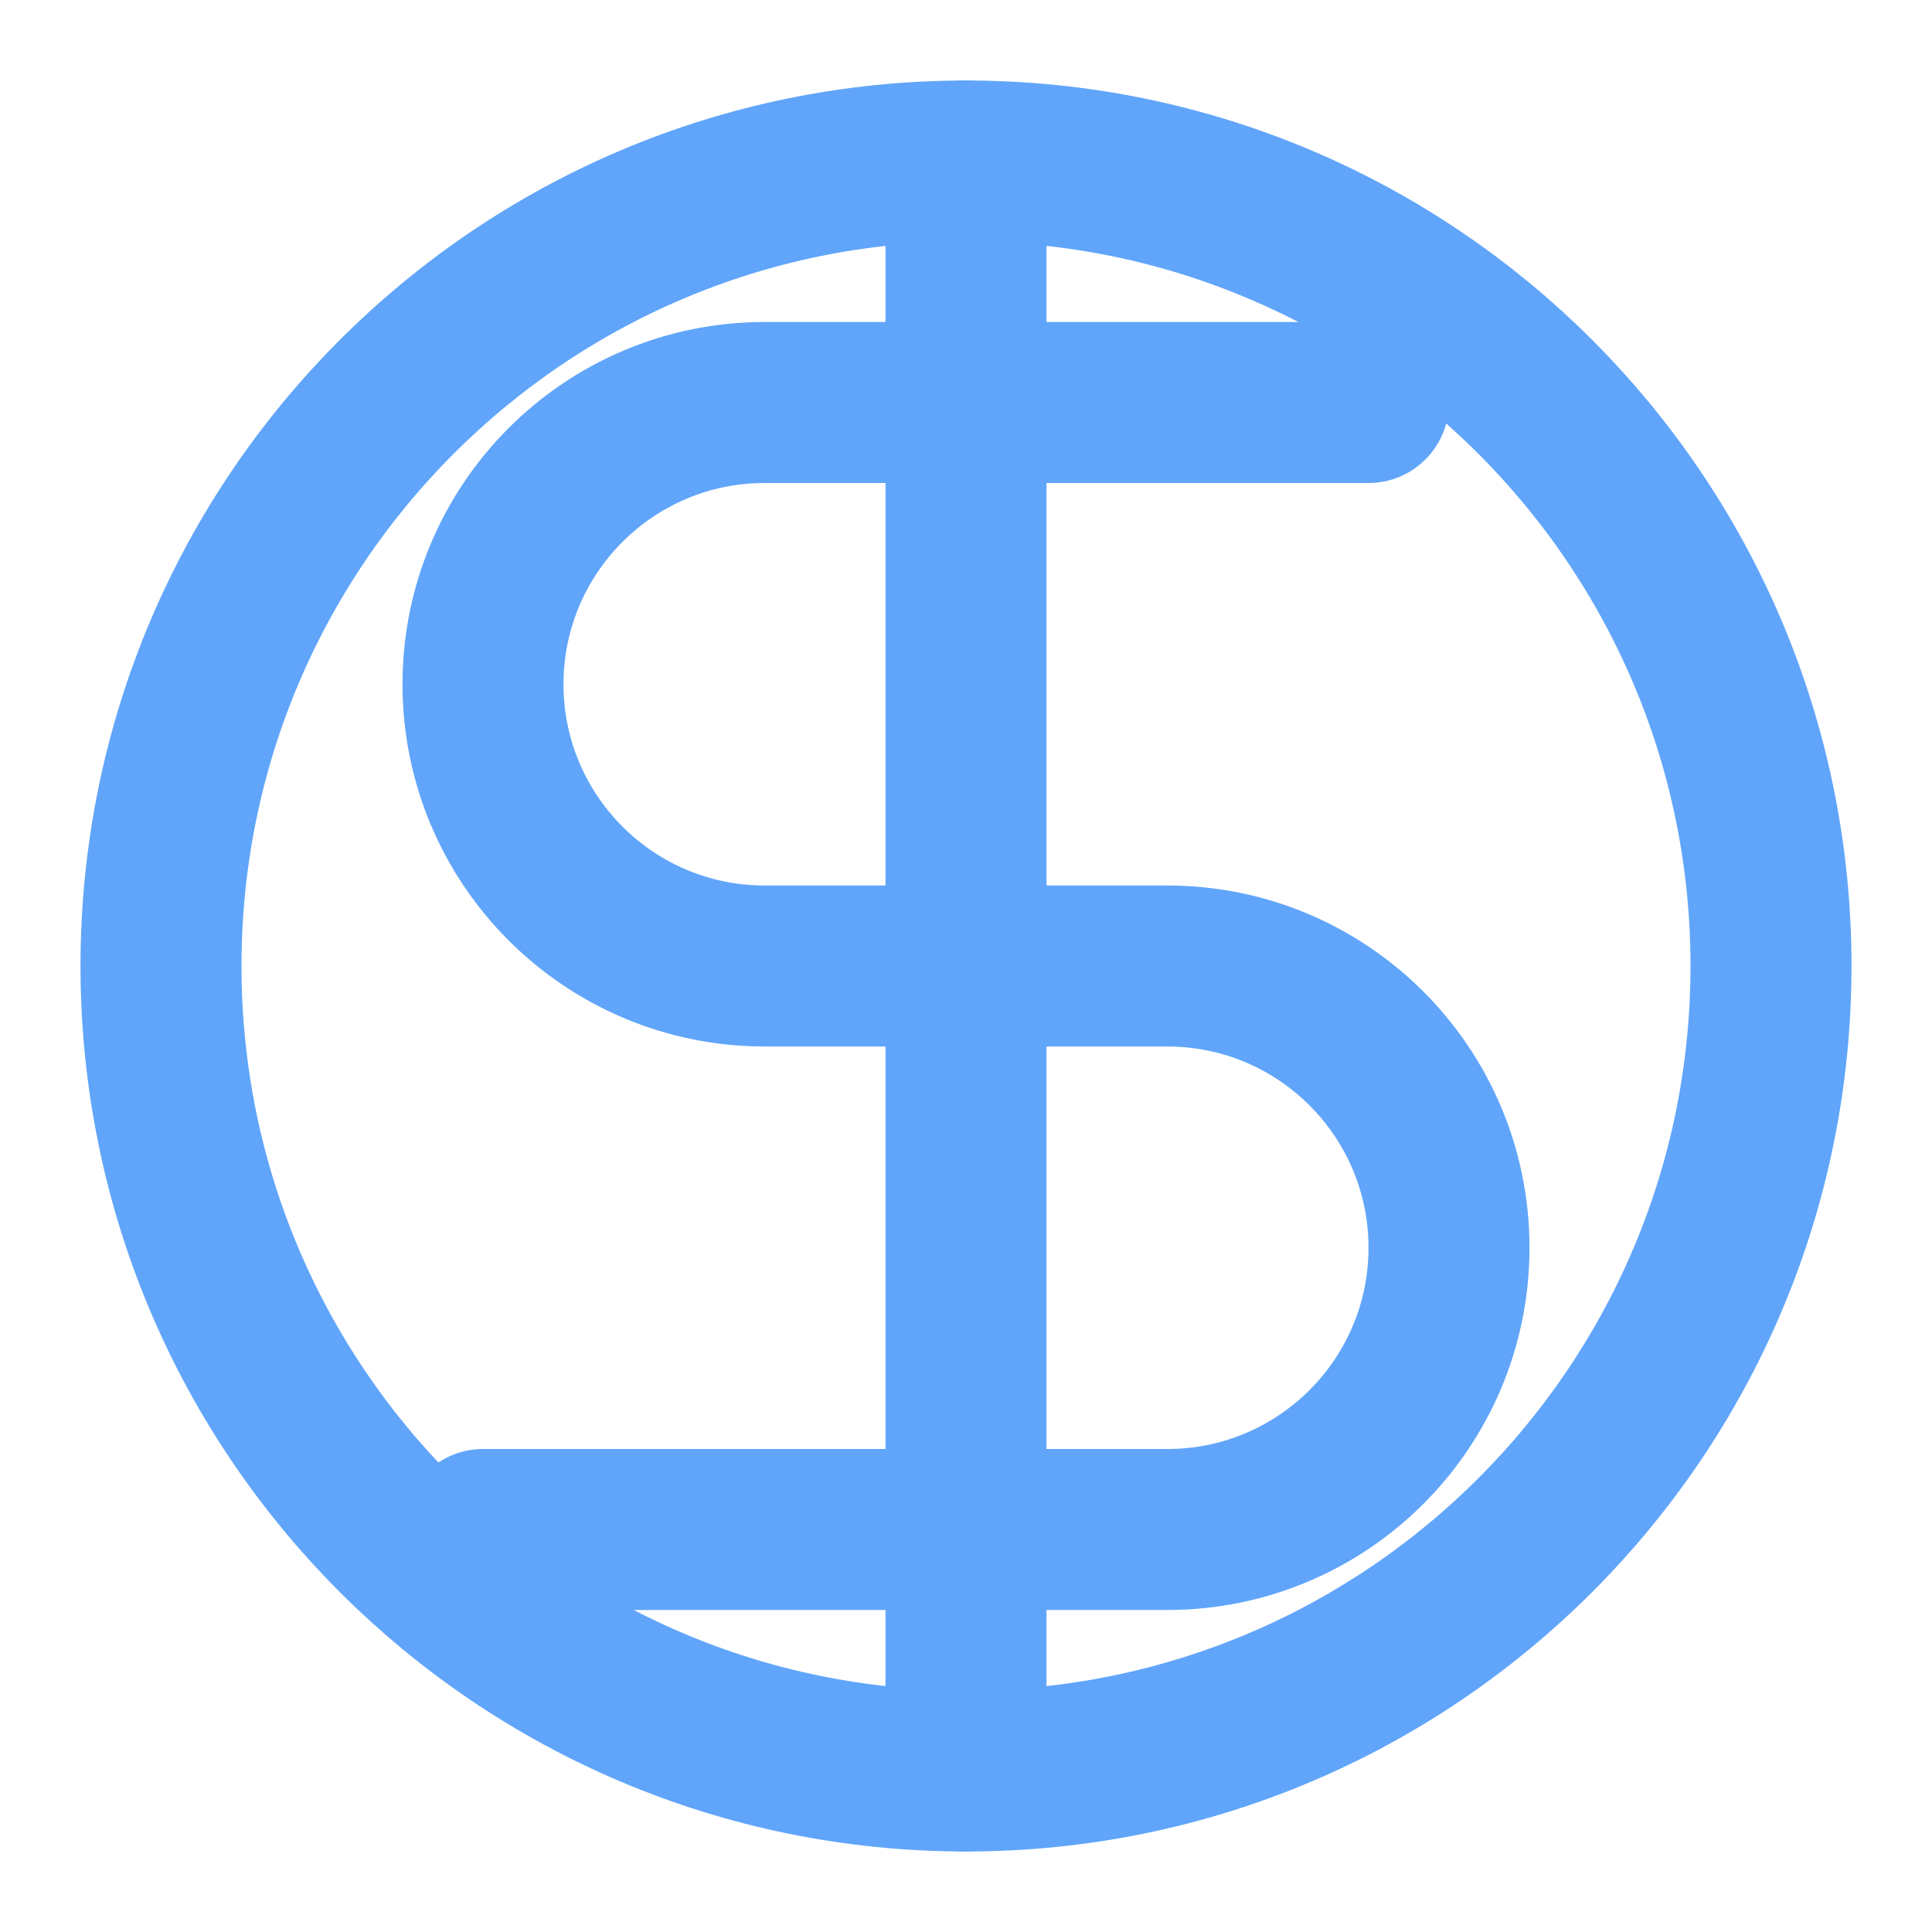
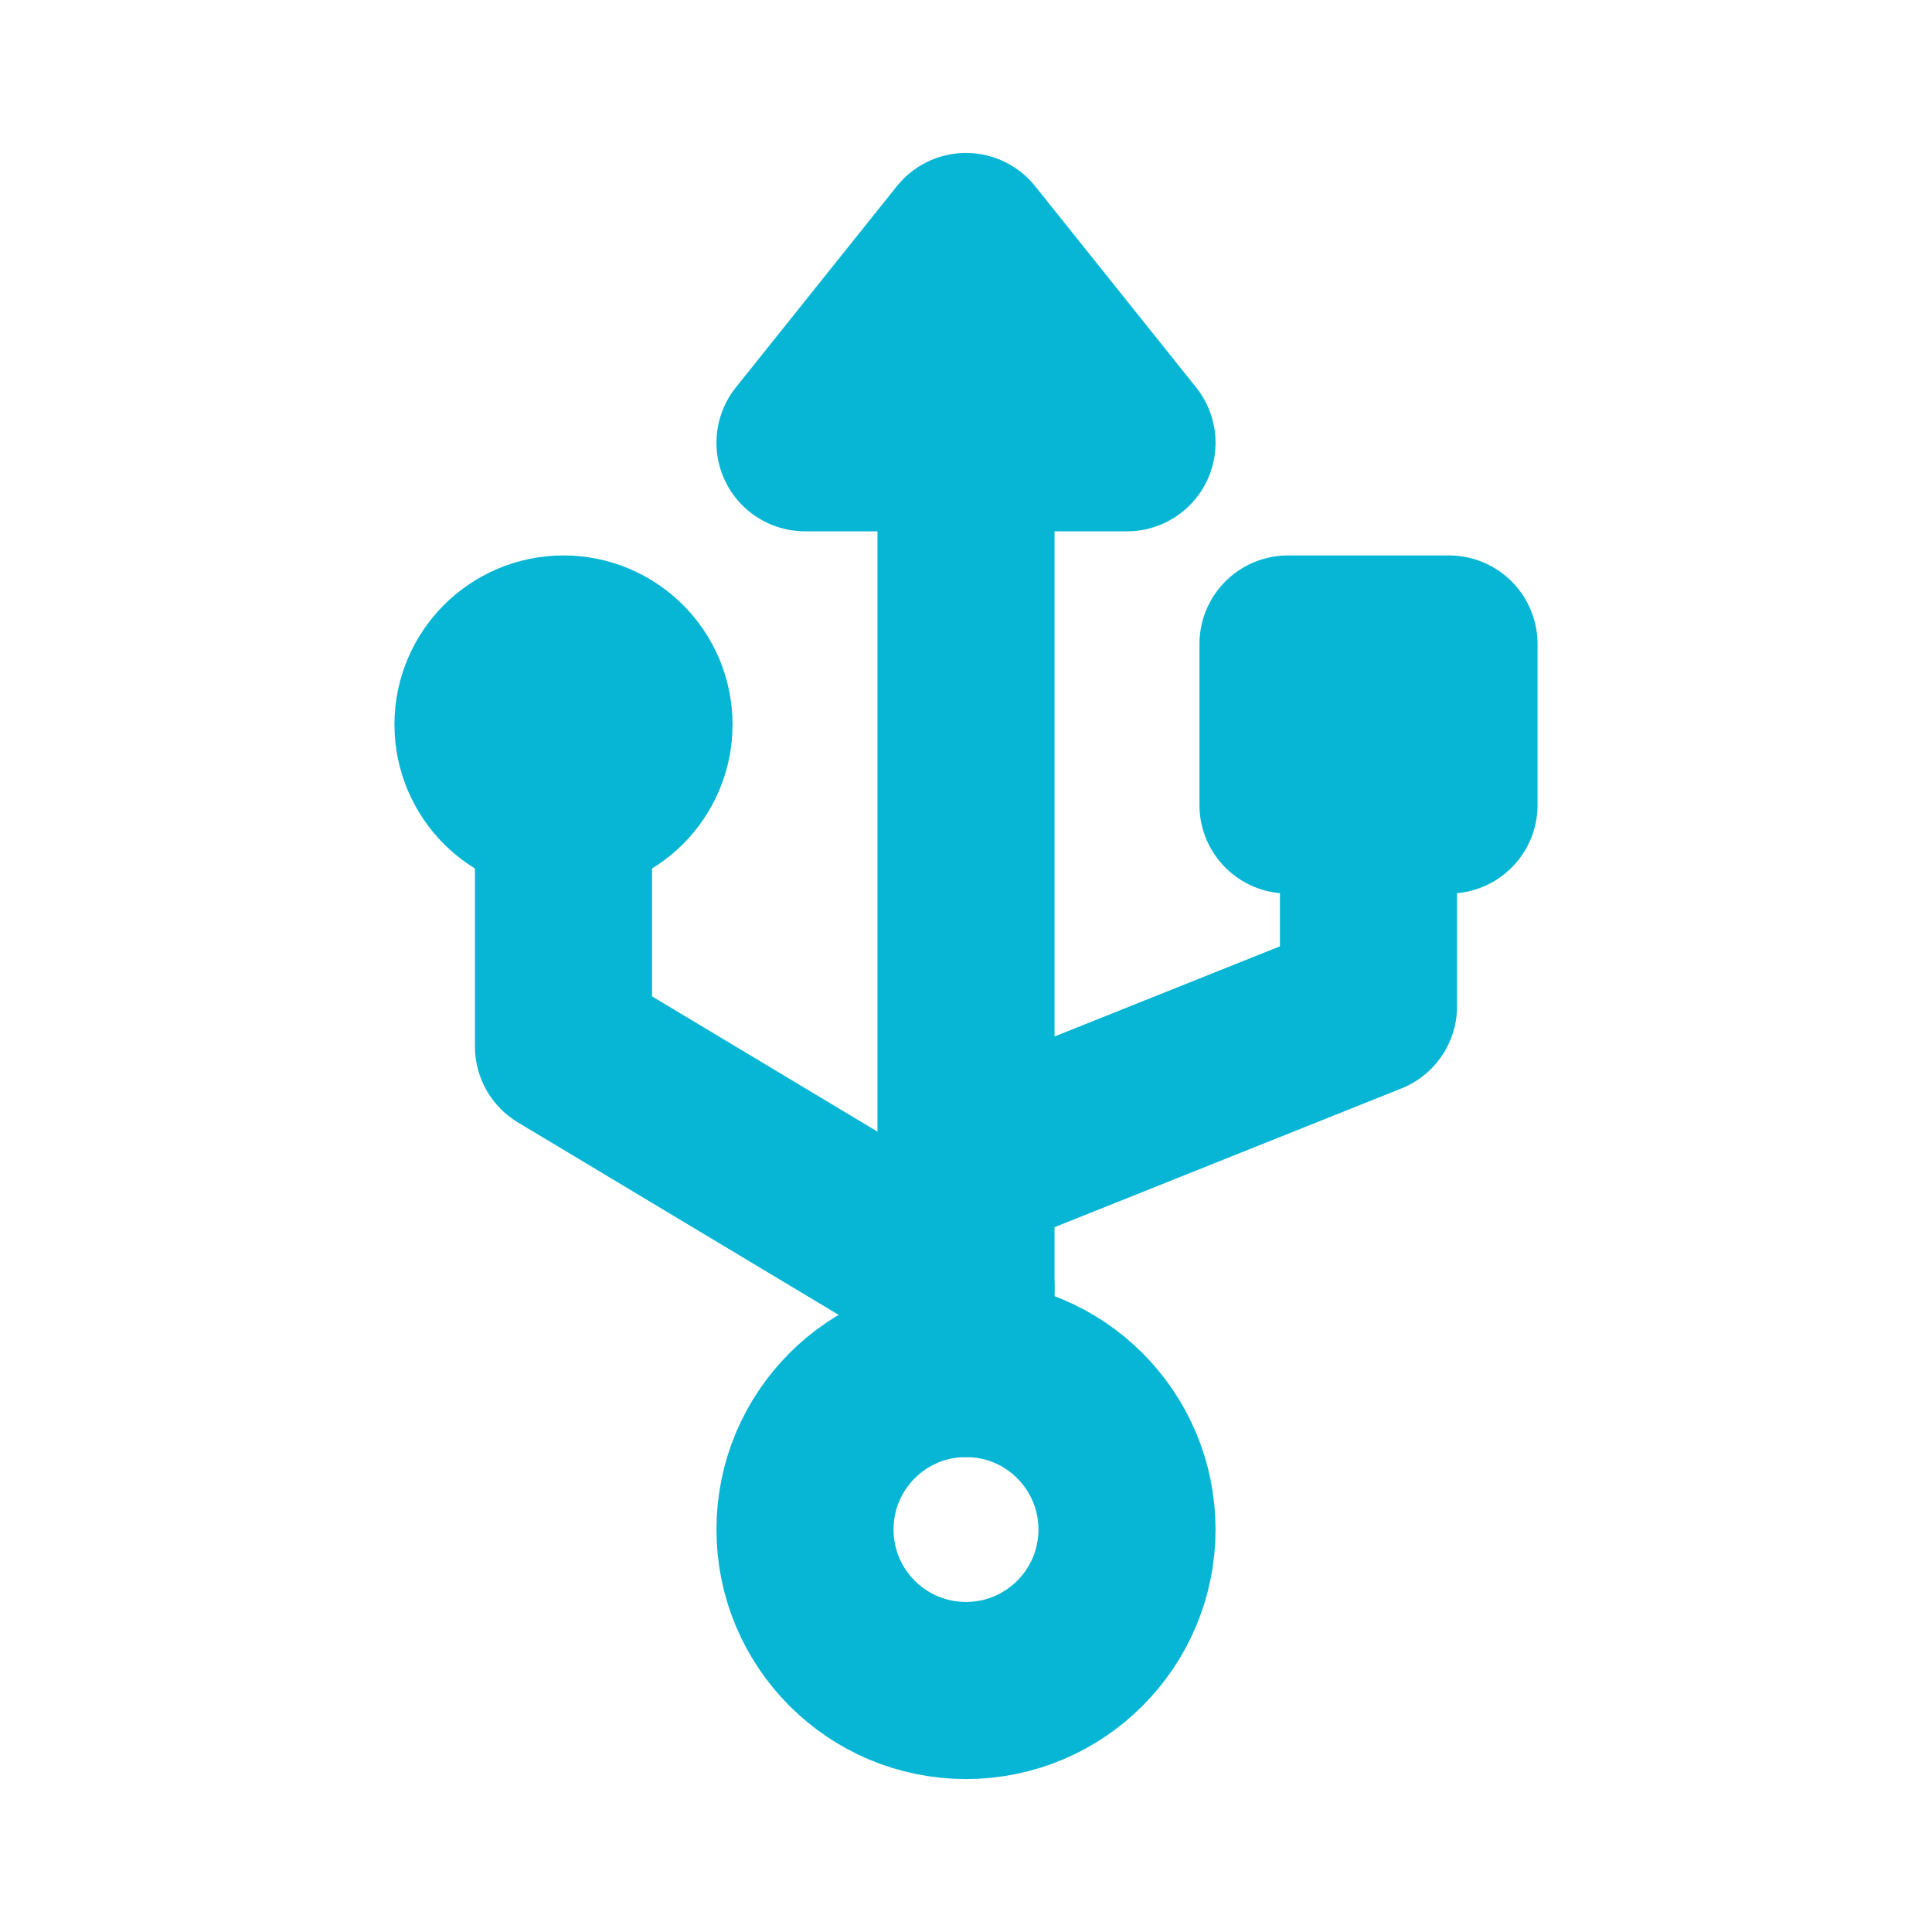
- <svg xmlns="http://www.w3.org/2000/svg" viewBox="0 0 24 24" fill="none" stroke="#60a5fa" stroke-width="2" stroke-linecap="round" stroke-linejoin="round">
-   <circle cx="12" cy="12" r="10" />
-   <path d="M12 2v20" />
-   <path d="M17 5H9.5a3.5 3.5 0 0 0 0 7h5a3.5 3.5 0 0 1 0 7H6" />
+ <svg xmlns="http://www.w3.org/2000/svg" width="24" height="24" viewBox="0 0 24 24" fill="none" stroke="#06b6d4" stroke-width="2.2" stroke-linecap="round" stroke-linejoin="round">
+   <path d="M10 19a2 2 0 1 0 4 0a2 2 0 1 0 -4 0" />
+   <path d="M12 17v-11.5" />
+   <path d="M7 10v3l5 3" />
+   <path d="M12 14.5l5 -2v-2.5" />
+   <path d="M16 10h2v-2h-2l0 2" />
+   <path d="M6 9a1 1 0 1 0 2 0a1 1 0 1 0 -2 0" />
+   <path d="M10 5.5h4l-2 -2.5l-2 2.5" />
</svg>
